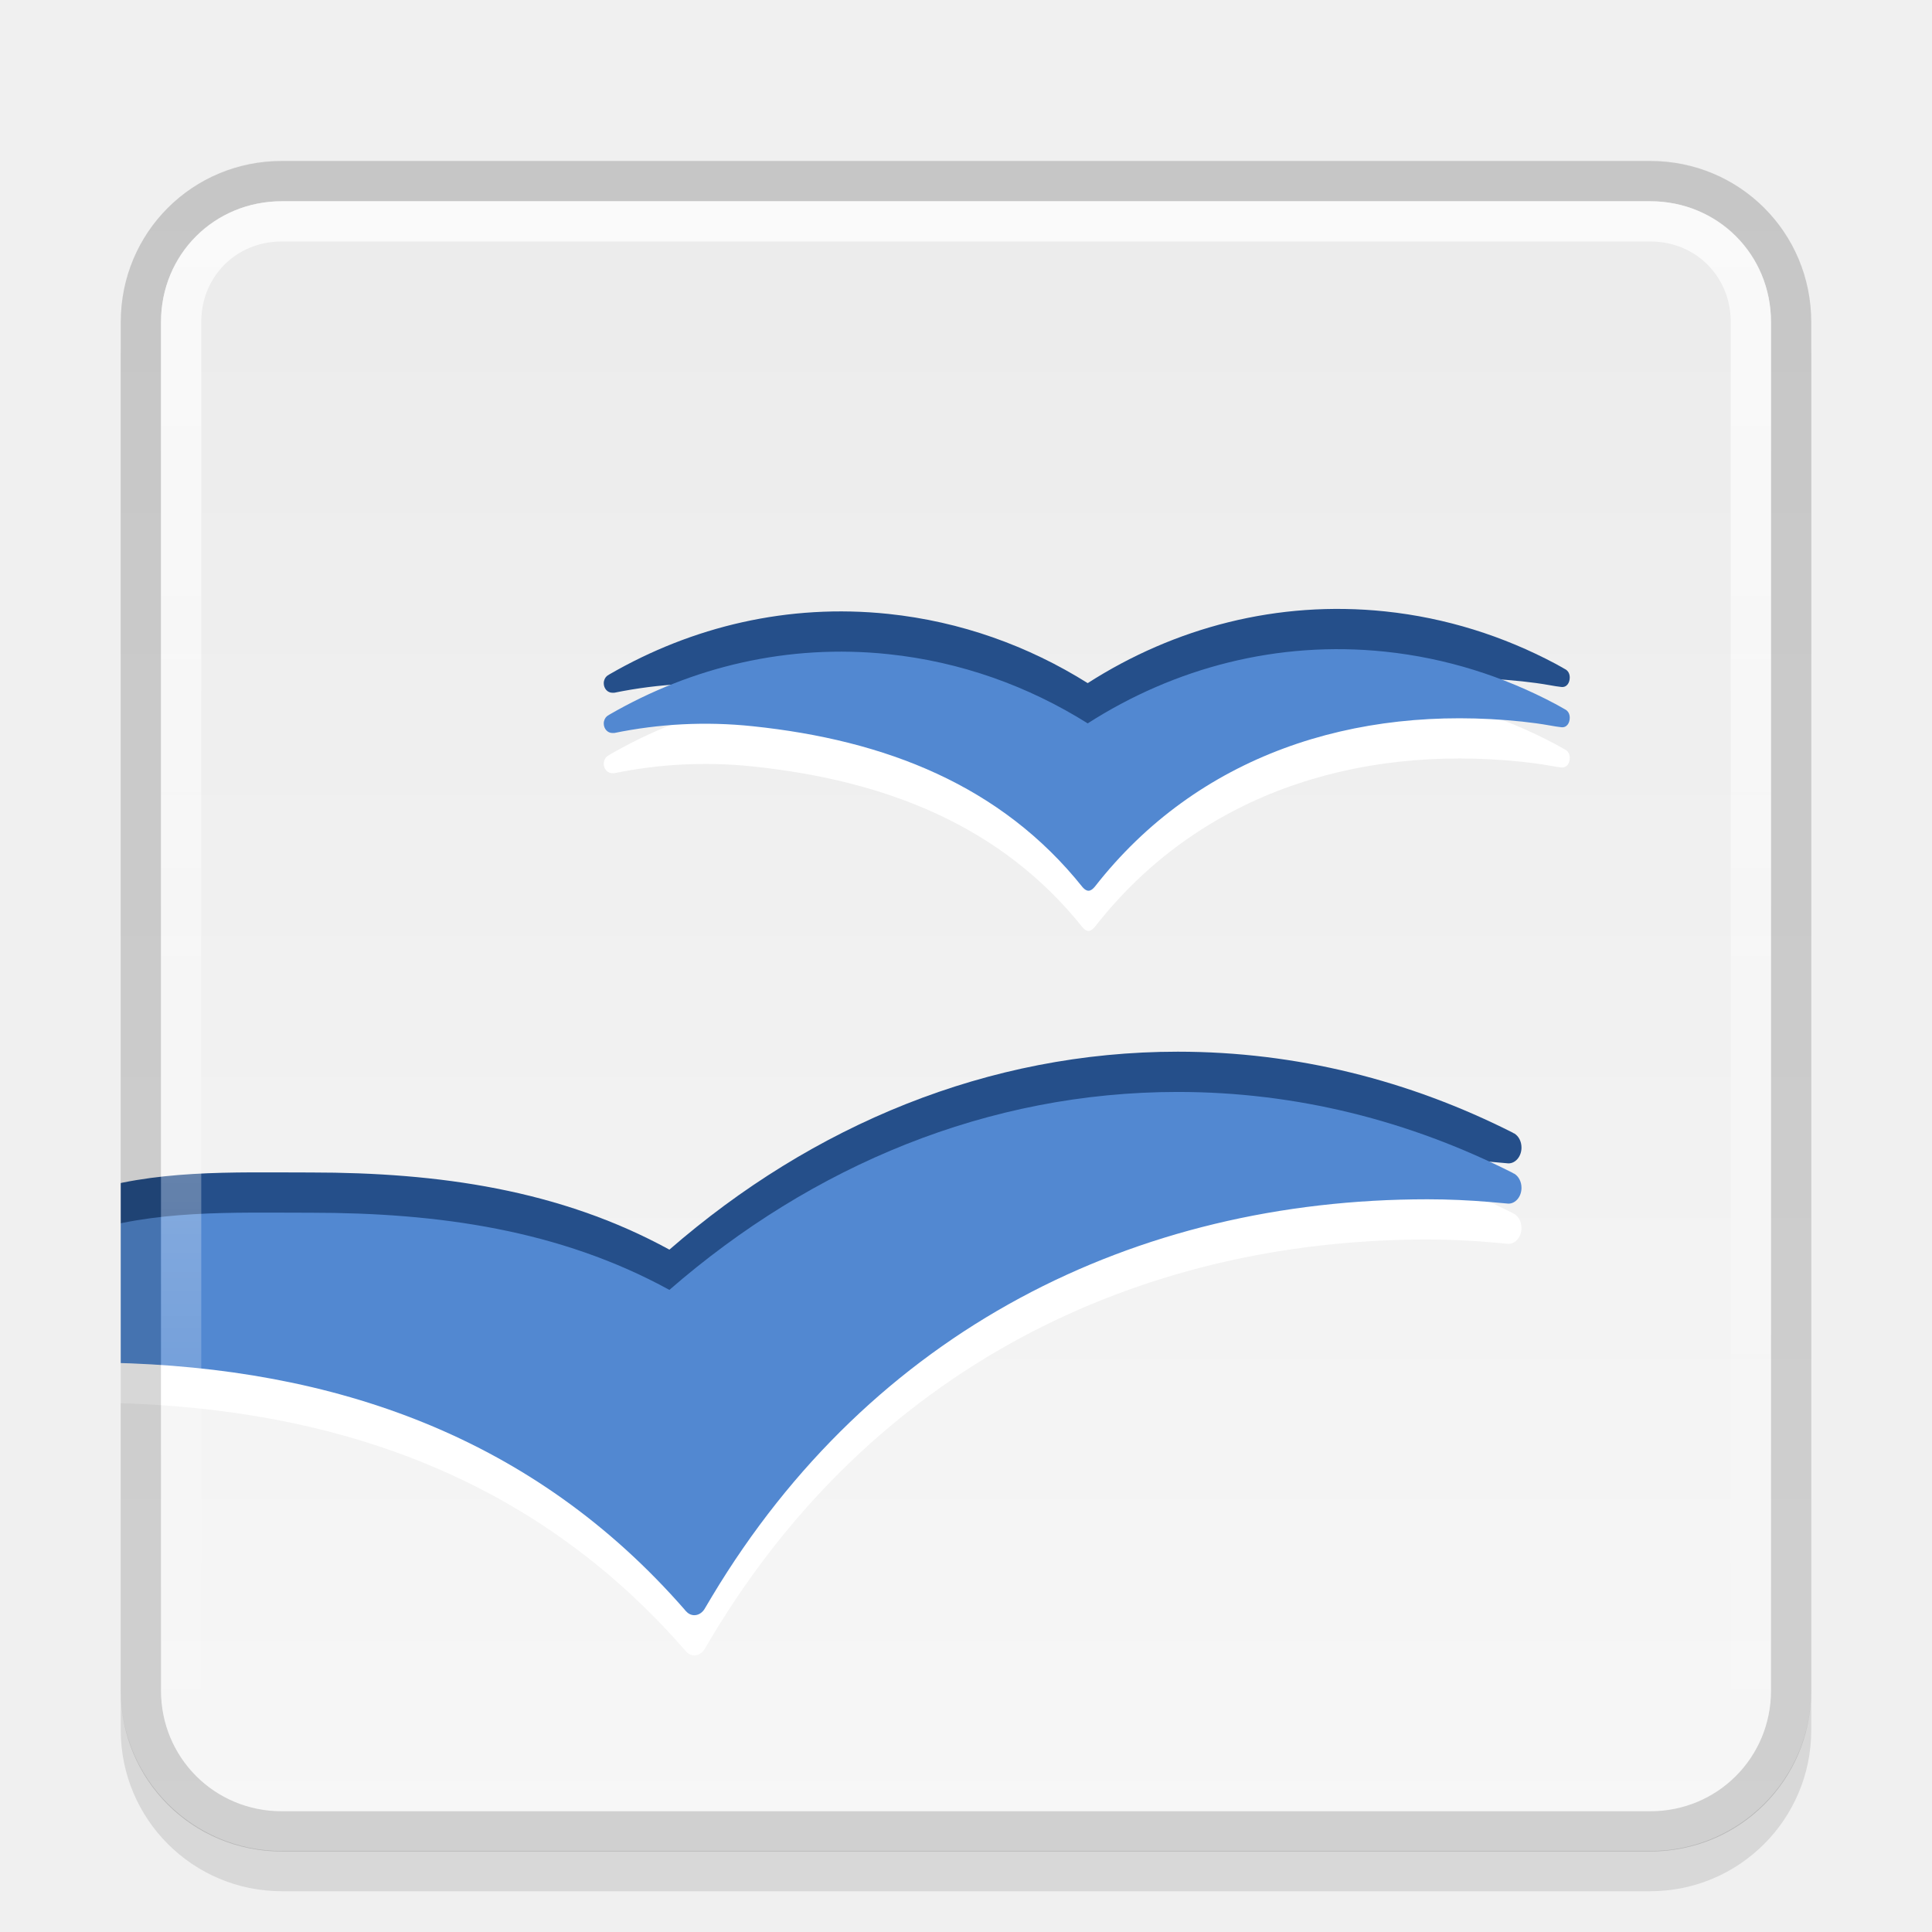
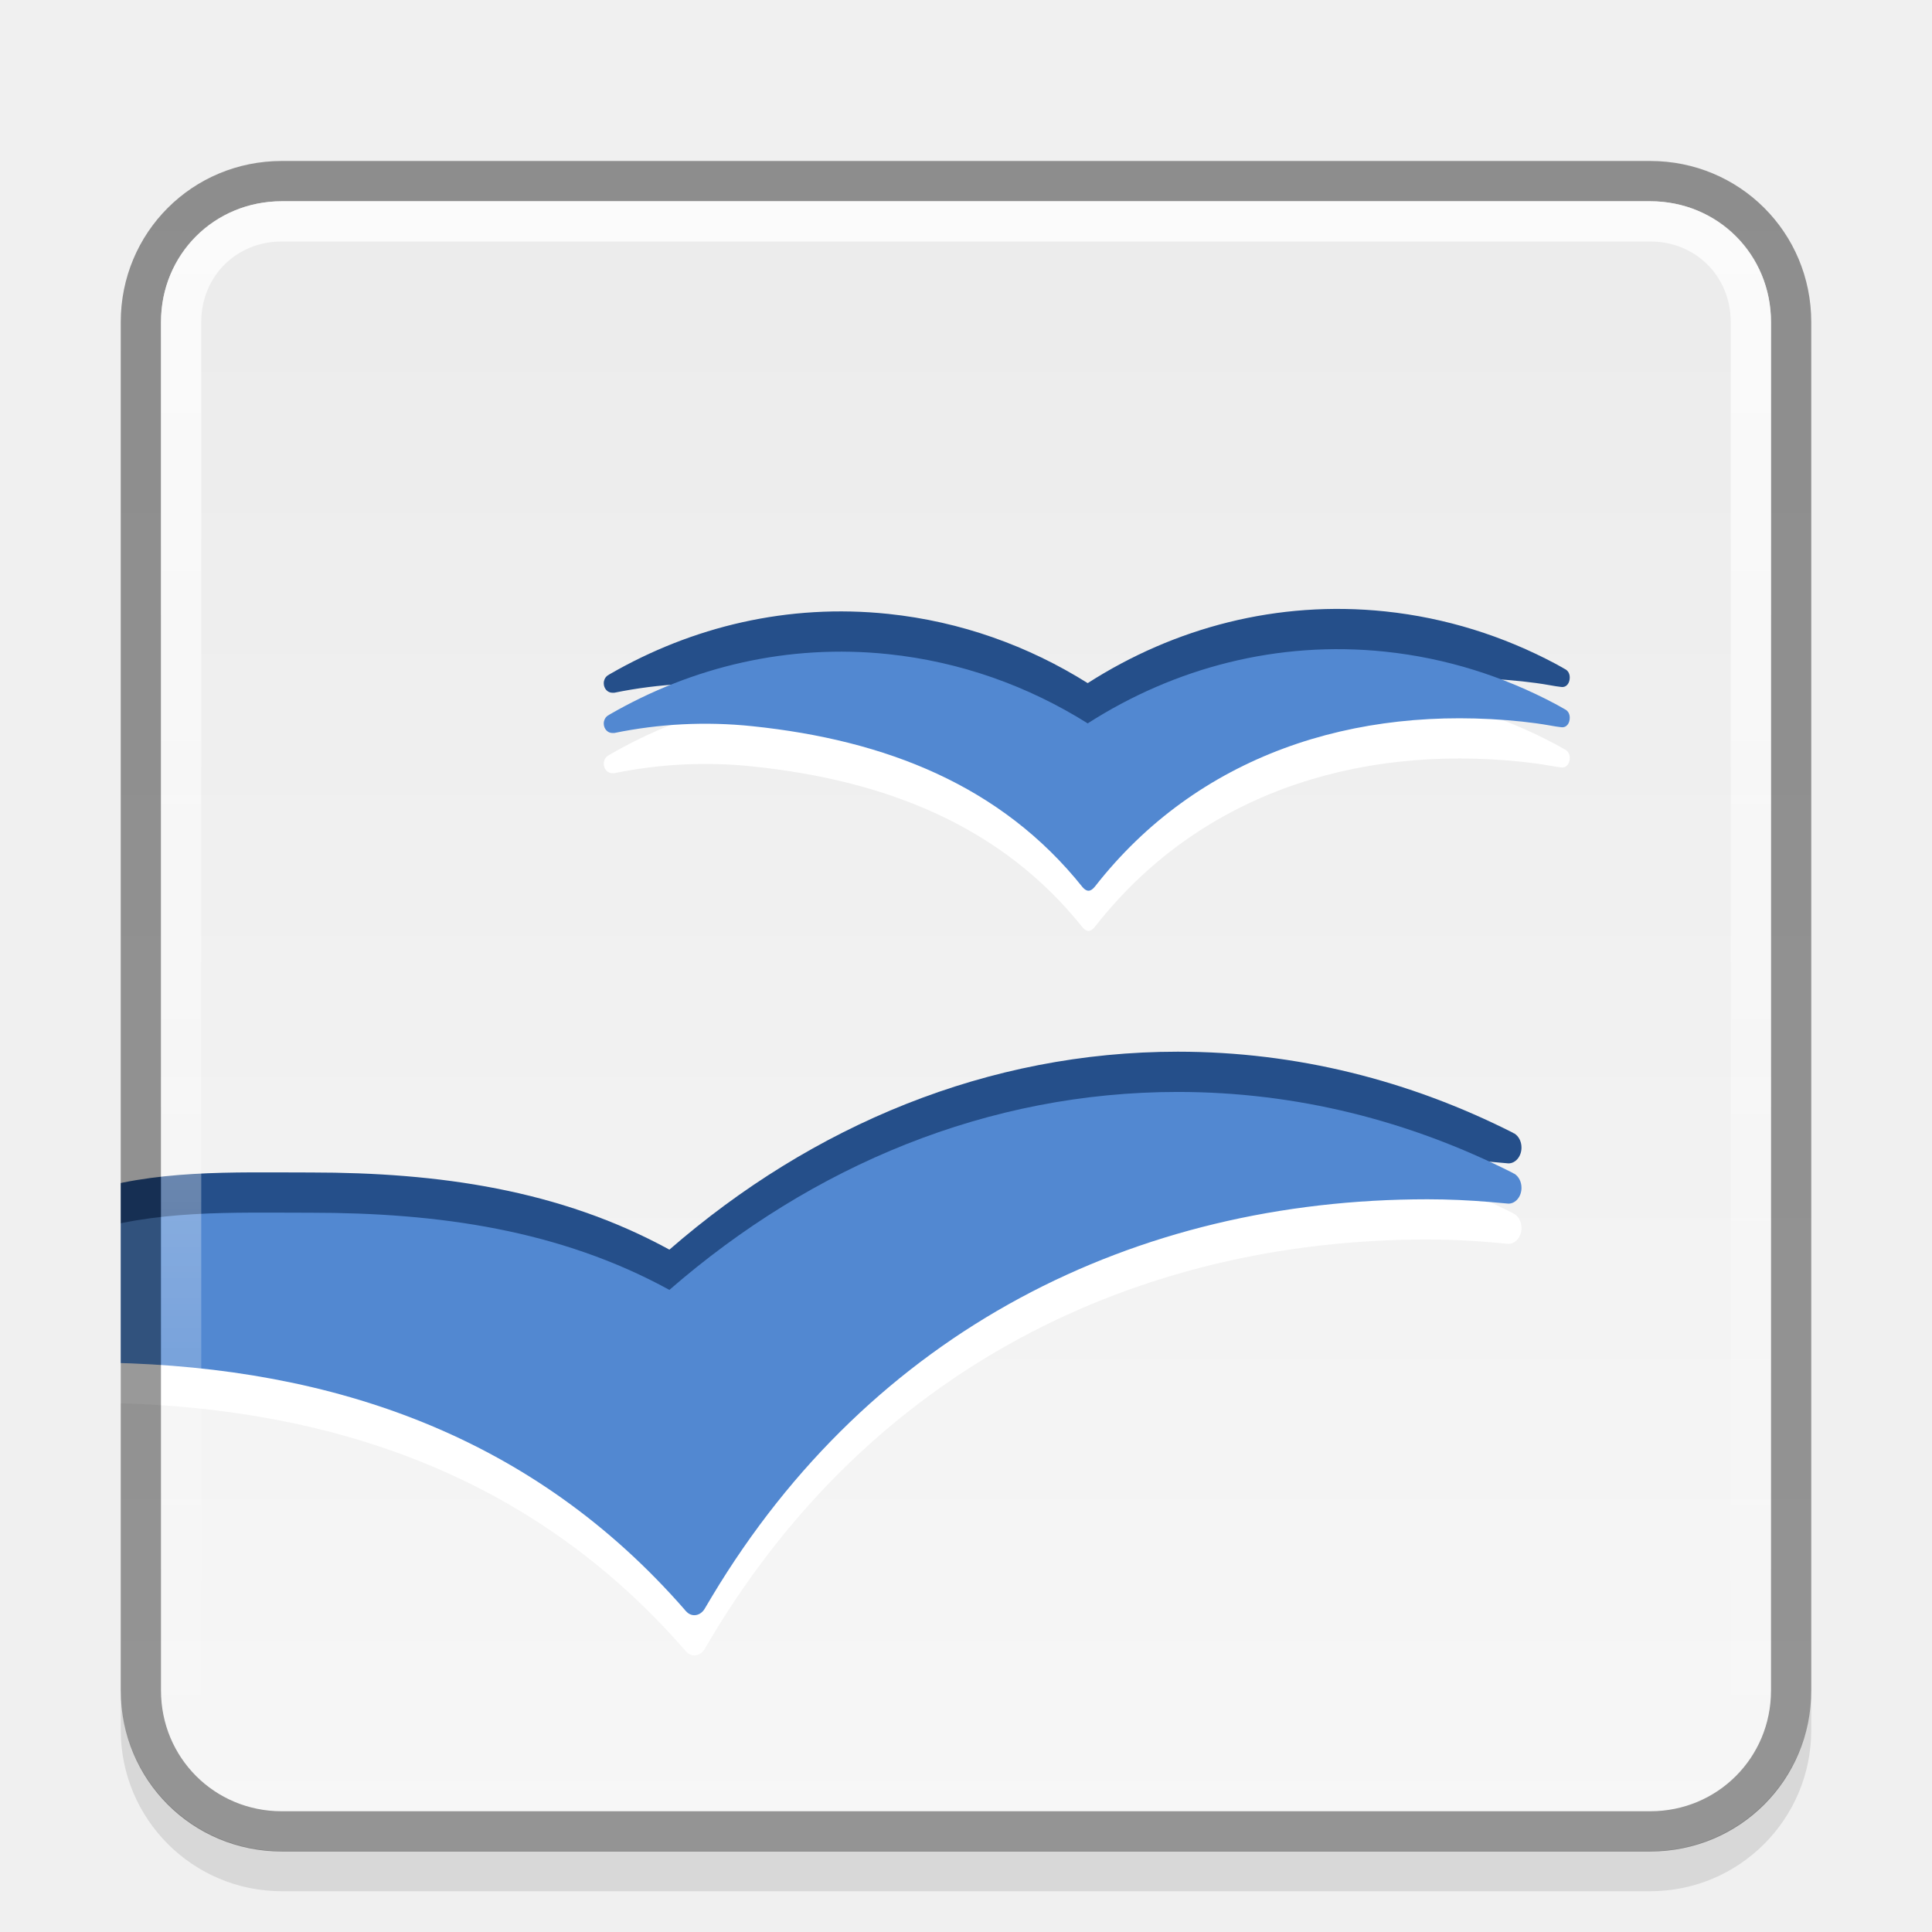
- <svg xmlns="http://www.w3.org/2000/svg" xmlns:xlink="http://www.w3.org/1999/xlink" version="1.1" width="48" height="48">
+ <svg xmlns="http://www.w3.org/2000/svg" xmlns:xlink="http://www.w3.org/1999/xlink" version="1.1" width="48" height="48" id="svg2">
  <defs id="defs3398">
    <linearGradient id="linearGradient4215">
      <stop id="stop4217" stop-color="#ebebeb" />
      <stop id="stop4219" offset="1" stop-color="#f7f7f7" />
    </linearGradient>
    <linearGradient id="linearGradient3596">
      <stop id="stop3598" stop-color="#ffffff" />
      <stop id="stop3600" offset="1" stop-color="#ffffff" stop-opacity="0" />
    </linearGradient>
    <linearGradient y1="1008.38" x2="0" y2="1048.38" id="linearGradient3420" xlink:href="#linearGradient3596" gradientUnits="userSpaceOnUse" gradientTransform="translate(0,0.9872)" />
    <mask id="mask4209">
      <rect width="42" height="42" rx="4" x="3" y="1008.221" id="rect4211" fill="#ffffff" />
    </mask>
    <linearGradient y1="1008.362" x2="0" y2="1050.362" id="linearGradient4221" xlink:href="#linearGradient4215" gradientUnits="userSpaceOnUse" />
    <linearGradient xlink:href="#linearGradient3596" id="linearGradient3007" gradientUnits="userSpaceOnUse" gradientTransform="translate(0,-1003.375)" y1="1008.38" x2="0" y2="1048.38" />
    <linearGradient xlink:href="#linearGradient4215" id="linearGradient3018" gradientUnits="userSpaceOnUse" y1="1008.362" x2="0" y2="1050.362" gradientTransform="translate(0,-1004.362)" />
  </defs>
  <rect id="rect4213" y="4.987" x="3" rx="4" height="42" width="42" opacity="0.1" />
  <rect id="rect2816" y="3.987" x="3" rx="4" height="42" width="42" fill="url(#linearGradient3018)" />
  <g id="g4201" mask="url(#mask4209)" transform="translate(0,-1004.234)">
    <path id="path4197" d="m 38.885,1020.859 c -0.08,-0.047 -0.162,-0.091 -0.241,-0.135 -1.294,-0.688 -2.718,-1.141 -4.231,-1.3 -2.673,-0.279 -5.23,0.399 -7.389,1.782 -1.478,-0.927 -3.154,-1.531 -4.956,-1.72 -2.485,-0.26 -4.865,0.31 -6.925,1.501 -0.02,0.015 -0.04,0.024 -0.06,0.038 -0.049,0.04 -0.083,0.108 -0.083,0.184 0,0.131 0.094,0.236 0.213,0.236 0.012,0 0.024,0 0.035,0 0.005,0 0.01,0 0.014,0 1.107,-0.227 2.262,-0.292 3.438,-0.168 3.302,0.345 6.178,1.469 8.197,4 0.105,0.12 0.198,0.116 0.305,-0.015 2.54,-3.253 6.433,-4.537 10.618,-4.1 0.232,0.025 0.464,0.056 0.692,0.097 0.08,0.015 0.202,0.035 0.274,0.042 0.139,0.019 0.214,-0.103 0.214,-0.234 -2.56e-4,-0.091 -0.036,-0.165 -0.115,-0.209 z" fill="#254f8a" fill-rule="evenodd" />
    <path id="path4364" d="m 38.885,1022.858 c -0.08,-0.047 -0.162,-0.091 -0.241,-0.135 -1.294,-0.688 -2.718,-1.141 -4.231,-1.3 -2.673,-0.279 -5.23,0.399 -7.389,1.782 -1.478,-0.927 -3.154,-1.531 -4.956,-1.72 -2.485,-0.26 -4.865,0.31 -6.925,1.501 -0.02,0.015 -0.04,0.024 -0.06,0.038 -0.049,0.04 -0.083,0.108 -0.083,0.184 0,0.131 0.094,0.236 0.213,0.236 0.012,0 0.024,0 0.035,0 0.005,0 0.01,0 0.014,0 1.107,-0.227 2.262,-0.292 3.438,-0.168 3.302,0.345 6.178,1.469 8.197,4 0.105,0.12 0.198,0.116 0.305,-0.015 2.54,-3.253 6.433,-4.537 10.618,-4.1 0.232,0.025 0.464,0.056 0.692,0.097 0.08,0.015 0.202,0.035 0.274,0.042 0.139,0.019 0.214,-0.103 0.214,-0.234 -2.56e-4,-0.091 -0.036,-0.165 -0.115,-0.209 z" fill="#ffffff" fill-rule="evenodd" />
    <path id="path3132" d="m 38.885,1021.859 c -0.08,-0.047 -0.162,-0.091 -0.241,-0.135 -1.294,-0.688 -2.718,-1.141 -4.231,-1.3 -2.673,-0.279 -5.23,0.399 -7.389,1.782 -1.478,-0.927 -3.154,-1.531 -4.956,-1.72 -2.485,-0.26 -4.865,0.31 -6.925,1.501 -0.02,0.015 -0.04,0.024 -0.06,0.038 -0.049,0.04 -0.083,0.108 -0.083,0.184 0,0.131 0.094,0.236 0.213,0.236 0.012,0 0.024,0 0.035,0 0.005,0 0.01,0 0.014,0 1.107,-0.227 2.262,-0.292 3.438,-0.168 3.302,0.345 6.178,1.469 8.197,4 0.105,0.12 0.198,0.116 0.305,-0.015 2.54,-3.253 6.433,-4.537 10.618,-4.1 0.232,0.025 0.464,0.056 0.692,0.097 0.08,0.015 0.202,0.035 0.274,0.042 0.139,0.019 0.214,-0.103 0.214,-0.234 -2.56e-4,-0.091 -0.036,-0.165 -0.115,-0.209 z" fill="#5288d1" fill-rule="evenodd" />
    <path id="path4366" d="m 17.041,1045.261 c 0.056,0.063 0.128,0.101 0.21,0.101 0.1,0 0.19,-0.058 0.248,-0.146 0.002,0 0.126,-0.213 0.189,-0.318 3.965,-6.611 10.502,-9.869 17.778,-9.869 0.519,0 1.037,0.024 1.548,0.067 0.148,0.014 0.456,0.041 0.463,0.041 0.179,0 0.324,-0.176 0.324,-0.393 0,-0.157 -0.075,-0.289 -0.181,-0.352 -0.014,0 -0.026,-0.014 -0.039,-0.02 -2.562,-1.295 -5.373,-2.01 -8.32,-2.01 -4.708,0 -9.068,1.821 -12.63,4.918 -2.72,-1.489 -5.734,-1.917 -8.908,-1.917 -1.98,0 -3.899,-0.077 -5.722,0.527 0.187,1.095 0.436,2.162 0.735,3.2 5.562,0.119 10.517,1.827 14.279,6.14 0.008,0.014 0.017,0.023 0.027,0.03 z" fill="#ffffff" fill-rule="evenodd" />
    <path id="path4199" d="m 17.041,1043.262 c 0.056,0.063 0.128,0.101 0.21,0.101 0.1,0 0.19,-0.058 0.248,-0.146 0.002,0 0.126,-0.213 0.189,-0.318 3.965,-6.611 10.502,-9.869 17.778,-9.869 0.519,0 1.037,0.024 1.548,0.067 0.148,0.014 0.456,0.041 0.463,0.041 0.179,0 0.324,-0.176 0.324,-0.393 0,-0.157 -0.075,-0.289 -0.181,-0.352 -0.014,0 -0.026,-0.014 -0.039,-0.02 -2.562,-1.295 -5.373,-2.01 -8.32,-2.01 -4.708,0 -9.068,1.821 -12.63,4.918 -2.72,-1.489 -5.734,-1.917 -8.908,-1.917 -1.98,0 -3.899,-0.077 -5.722,0.527 0.187,1.095 0.436,2.162 0.735,3.2 5.562,0.119 10.517,1.827 14.279,6.14 0.008,0.014 0.017,0.023 0.027,0.03 z" fill="#254f8a" fill-rule="evenodd" />
    <path id="path3134" d="m 17.041,1044.262 c 0.056,0.063 0.128,0.101 0.21,0.101 0.1,0 0.19,-0.058 0.248,-0.146 0.002,0 0.126,-0.213 0.189,-0.318 3.965,-6.611 10.502,-9.869 17.778,-9.869 0.519,0 1.037,0.024 1.548,0.067 0.148,0.014 0.456,0.041 0.463,0.041 0.179,0 0.324,-0.176 0.324,-0.393 0,-0.157 -0.075,-0.289 -0.181,-0.352 -0.014,0 -0.026,-0.014 -0.039,-0.02 -2.562,-1.295 -5.373,-2.01 -8.32,-2.01 -4.708,0 -9.068,1.821 -12.63,4.918 -2.72,-1.489 -5.734,-1.917 -8.908,-1.917 -1.98,0 -3.899,-0.077 -5.722,0.527 0.187,1.095 0.436,2.162 0.735,3.2 5.562,0.119 10.517,1.827 14.279,6.14 0.008,0.014 0.017,0.023 0.027,0.03 z" fill="#5288d1" fill-rule="evenodd" />
  </g>
-   <path id="path2820" d="M 7,4.5 C 5.054,4.5 3.5,6.054 3.5,8 v 34 c 0,1.946 1.554,3.5 3.5,3.5 h 34 c 1.946,0 3.5,-1.554 3.5,-3.5 V 8 C 44.5,6.054 42.946,4.5 41,4.5 H 7 z" opacity="0.16" fill="none" stroke="#000000" />
-   <path id="path2822" d="M 7,5.5 C 5.593,5.5 4.5,6.593 4.5,8 v 34 c 0,1.407 1.093,2.5 2.5,2.5 h 34 c 1.407,0 2.5,-1.093 2.5,-2.5 V 8 C 43.5,6.593 42.407,5.5 41,5.5 H 7 z" opacity="0.741" fill="none" stroke="url(#linearGradient3007)" />
+   <path id="path2820" d="M 7,4.5 C 5.054,4.5 3.5,6.054 3.5,8 v 34 c 0,1.946 1.554,3.5 3.5,3.5 h 34 c 1.946,0 3.5,-1.554 3.5,-3.5 V 8 C 44.5,6.054 42.946,4.5 41,4.5 H 7 z" opacity="0.16" fill="none" stroke="#000000" style="opacity:0.4" />
+   <path id="path2822" d="M 7,5.5 C 5.593,5.5 4.5,6.593 4.5,8 v 34 c 0,1.407 1.093,2.5 2.5,2.5 h 34 c 1.407,0 2.5,-1.093 2.5,-2.5 V 8 C 43.5,6.593 42.407,5.5 41,5.5 H 7 z" opacity="0.741" fill="none" stroke="url(#linearGradient3007)" style="opacity:0.8" />
</svg>
